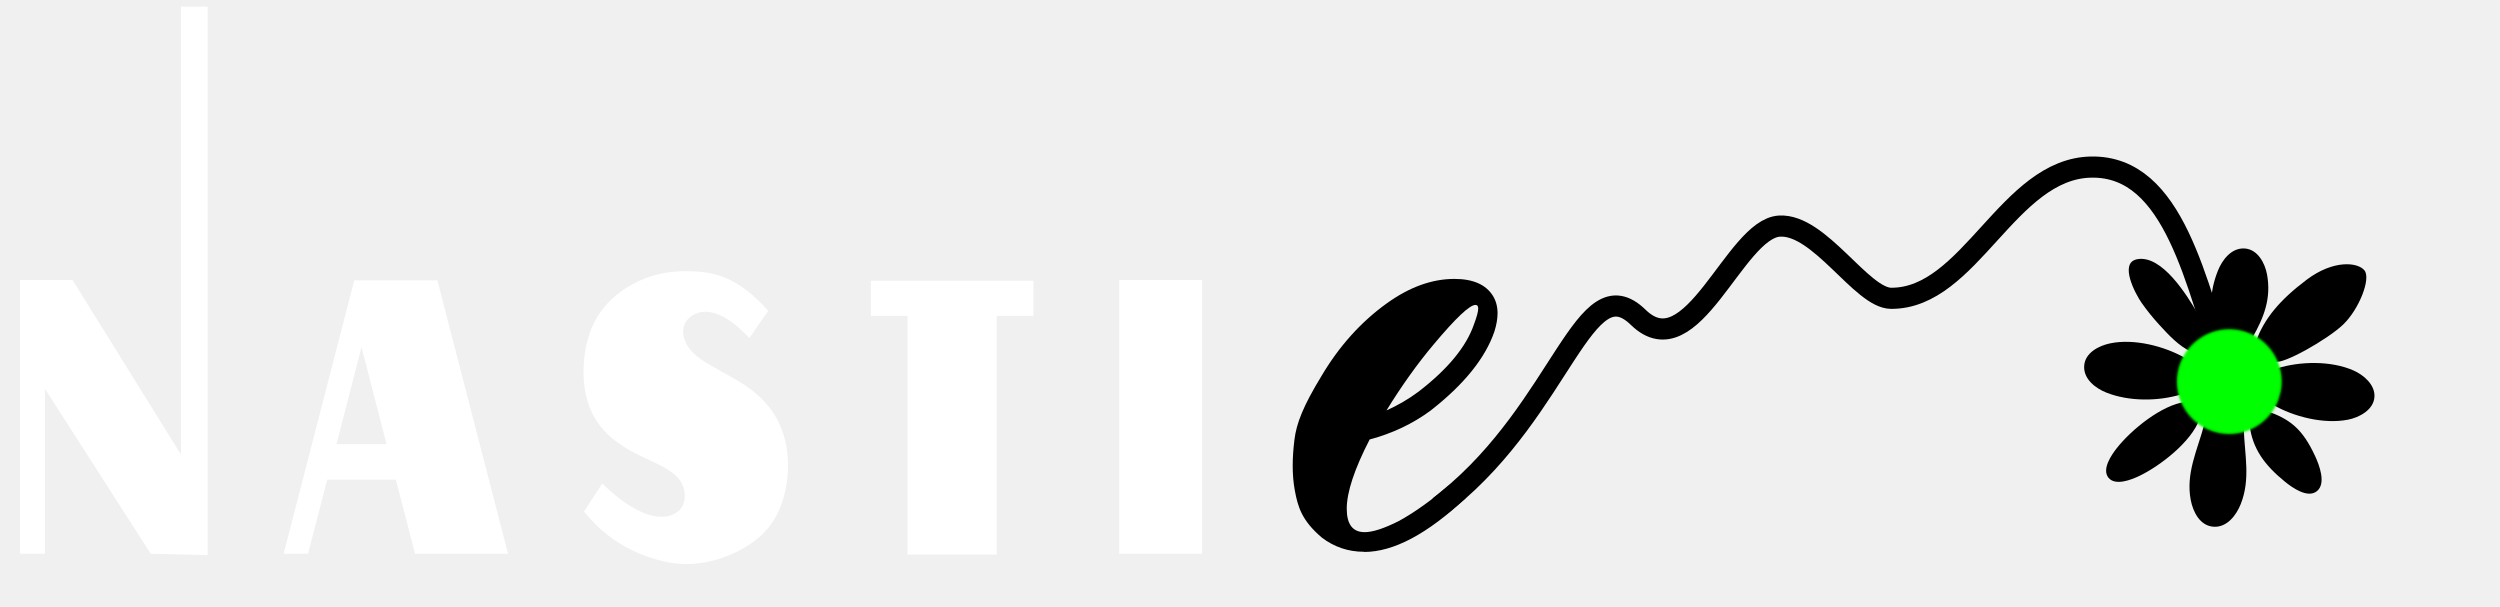
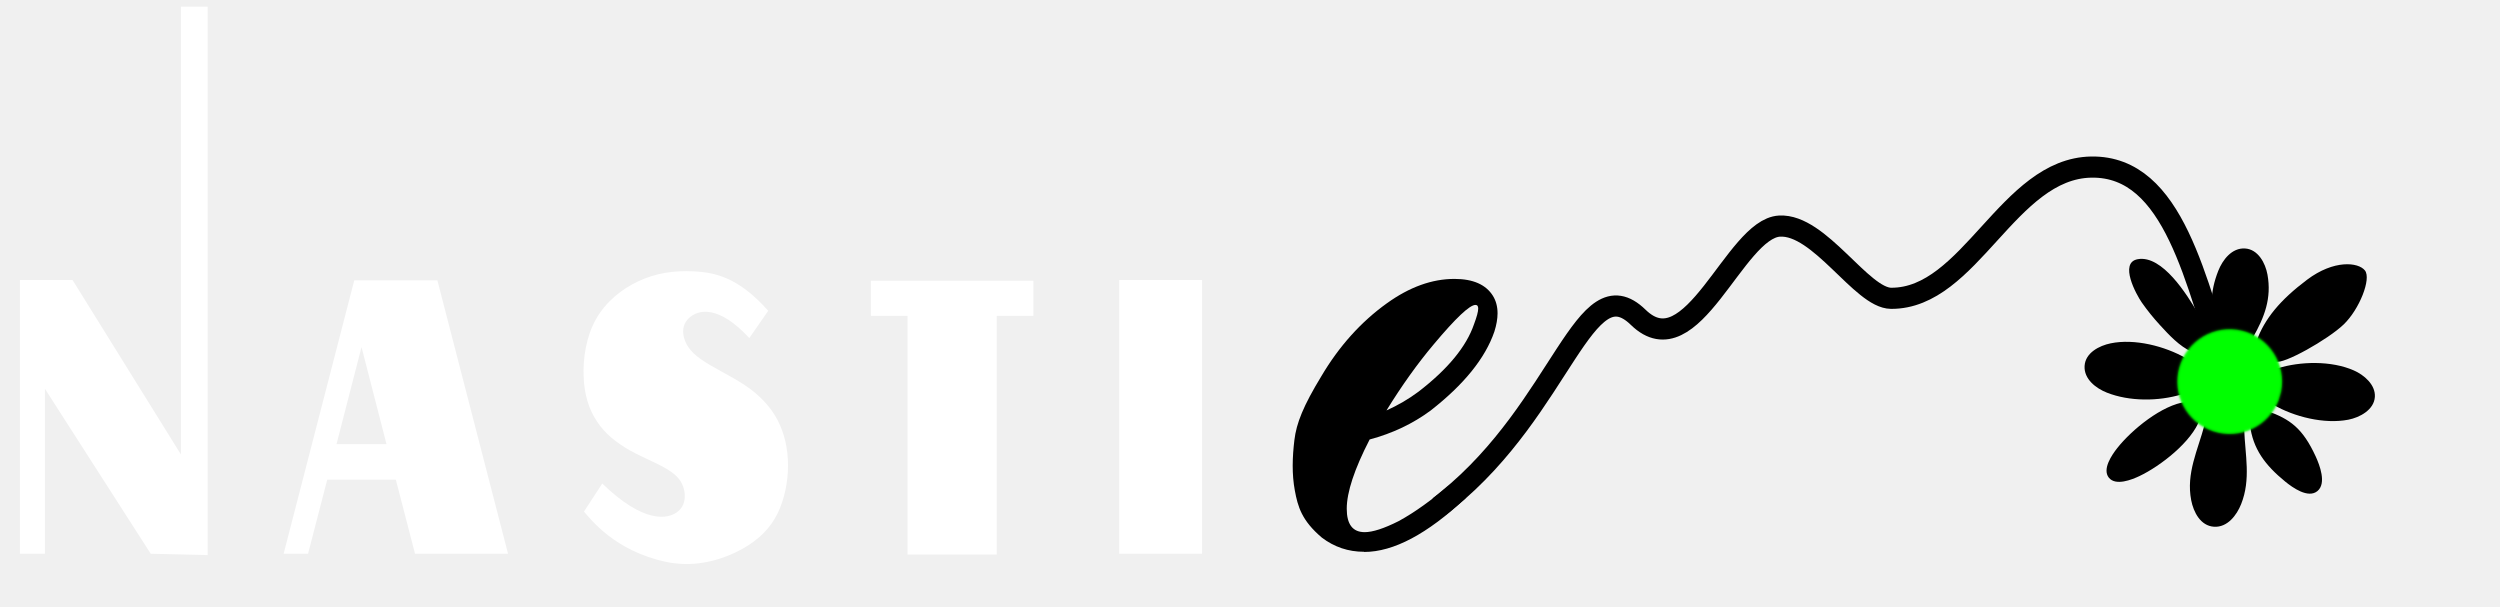
<svg xmlns="http://www.w3.org/2000/svg" width="272mm" height="66mm" viewBox="0 0 272 66" version="1.1" id="svg1004">
  <defs id="defs998">
    <rect x="28.615" y="-57.858" width="106.912" height="46.224" id="rect845" />
    <rect x="-0.84" y="63.539" width="190.058" height="48.704" id="rect850" />
    <rect x="19.916" y="5.362" width="127.156" height="32.172" id="rect2223" />
    <rect x="-180.673" y="47.625" width="465.667" height="189.744" id="rect1569" />
    <rect x="-0.84" y="63.539" width="190.058" height="48.704" id="rect850-2" />
    <rect x="-0.84" y="63.539" width="190.058" height="48.704" id="rect883" />
    <filter style="color-interpolation-filters:sRGB" id="filter949" x="-0.034" width="1.069" y="-0.034" height="1.069">
      <feGaussianBlur stdDeviation="0.163" id="feGaussianBlur951" />
    </filter>
  </defs>
  <g id="layer4" style="display:none">
    <rect style="fill:#ff0000;stroke-width:2.3;stroke-linecap:square;stroke-linejoin:miter;stroke-miterlimit:4;stroke-dasharray:none;stroke-dashoffset:10.809" id="rect1071" width="309.193" height="85.11" x="-9.868" y="-10.69" />
  </g>
  <g id="layer2" style="display:inline">
    <path style="display:inline;fill:none;stroke:#000000;stroke-width:2.3;stroke-linecap:square;stroke-linejoin:miter;stroke-miterlimit:4;stroke-dasharray:none;stroke-opacity:1" d="m 157.481,54.398 c 12.523,-10.131 14.895,-25.58 20.758,-19.874 5.863,5.706 10.468,-9.639 15.368,-9.924 4.374,-0.254 8.934,7.842 12.148,7.856 8.605,0.038 12.712,-14.135 21.783,-14.278 9.071,-0.142 11.379,12.657 14.798,22.775" id="path846" />
  </g>
  <g id="layer1" style="display:inline">
    <g aria-label="N A S T I " transform="matrix(1.867604,0,0,2.505849,1.55355,-139.9645)" id="text848" style="font-style:normal;font-weight:normal;font-size:16.933px;line-height:1.25;font-family:sans-serif;white-space:pre;shape-inside:url(#rect850);fill:#ffffff;fill-opacity:1;stroke:none;stroke-width:0.462">
      <path d="m 11.267,56.144 -1.558,0.001 V 75.588 L 3.393,68.011 H 0.329 V 79.898 H 1.785 v -7.163 l 6.164,7.163 3.319,0.058 z" style="font-style:normal;font-variant:normal;font-weight:normal;font-stretch:normal;font-size:16.933px;font-family:Aafia;-inkscape-font-specification:'Aafia, Normal';font-variant-ligatures:normal;font-variant-caps:normal;font-variant-numeric:normal;font-variant-east-asian:normal;fill:#ffffff;stroke-width:0.462" id="path955" />
      <path d="m 20.229,70.924 1.456,4.216 h -2.913 z m 4.42,-2.896 H 19.806 l -4.115,11.87 h 0.034 1.389 l 1.118,-3.217 h 3.996 l 1.118,3.217 h 5.419 z" style="font-style:normal;font-variant:normal;font-weight:normal;font-stretch:normal;font-size:16.933px;font-family:Aafia;-inkscape-font-specification:'Aafia, Normal';font-variant-ligatures:normal;font-variant-caps:normal;font-variant-numeric:normal;font-variant-east-asian:normal;fill:#ffffff;stroke-width:0.462" id="path957" />
      <path d="m 44.464,74.09 c -0.423,-0.593 -1.05,-1.084 -1.897,-1.507 -0.847,-0.423 -1.913,-0.779 -2.574,-1.135 -0.66,-0.339 -0.914,-0.694 -0.999,-0.999 -0.085,-0.305 0.017,-0.576 0.305,-0.779 0.542,-0.389 1.744,-0.576 3.522,0.864 l 1.101,-1.185 C 42.195,67.893 40.807,67.689 39.655,67.639 c -1.287,-0.051 -2.303,0.085 -3.285,0.423 -0.982,0.339 -1.913,0.897 -2.489,1.659 -0.559,0.745 -0.762,1.693 -0.711,2.489 0.034,0.779 0.305,1.422 0.779,1.947 0.457,0.525 1.118,0.914 1.913,1.253 0.813,0.339 1.795,0.61 2.371,0.914 0.576,0.288 0.745,0.593 0.813,0.897 0.051,0.305 -0.017,0.593 -0.339,0.813 -0.61,0.406 -2.066,0.542 -4.453,-1.185 l -1.067,1.219 c 0.406,0.339 1.795,1.71 4.792,2.184 0.186,0.034 0.389,0.051 0.593,0.068 1.389,0.119 2.811,-0.203 3.827,-0.627 1.016,-0.423 1.643,-0.914 2.066,-1.541 0.406,-0.627 0.61,-1.372 0.61,-2.083 0,-0.728 -0.203,-1.389 -0.61,-1.981 z" style="font-style:normal;font-variant:normal;font-weight:normal;font-stretch:normal;font-size:16.933px;font-family:Aafia;-inkscape-font-specification:'Aafia, Normal';font-variant-ligatures:normal;font-variant-caps:normal;font-variant-numeric:normal;font-variant-east-asian:normal;fill:#ffffff;stroke-width:0.462" id="path959" />
      <path d="m 59.37,68.045 h -2.134 -5.199 -2.134 v 1.524 h 2.134 v 10.363 h 5.199 v -10.363 h 2.134 z" style="font-style:normal;font-variant:normal;font-weight:normal;font-stretch:normal;font-size:16.933px;font-family:Aafia;-inkscape-font-specification:'Aafia, Normal';font-variant-ligatures:normal;font-variant-caps:normal;font-variant-numeric:normal;font-variant-east-asian:normal;fill:#ffffff;stroke-width:0.462" id="path961" />
      <path d="m 69.195,68.011 h -4.826 v 11.887 h 4.826 z" style="font-style:normal;font-variant:normal;font-weight:normal;font-stretch:normal;font-size:16.933px;font-family:Aafia;-inkscape-font-specification:'Aafia, Normal';font-variant-ligatures:normal;font-variant-caps:normal;font-variant-numeric:normal;font-variant-east-asian:normal;fill:#ffffff;stroke-width:0.462" id="path963" />
    </g>
    <g aria-label="e" transform="matrix(9.65765,0,0,9.65765,-130.9963,533.5282)" id="text843" style="font-style:normal;font-weight:normal;font-size:10.583px;line-height:1.25;font-family:sans-serif;white-space:pre;shape-inside:url(#rect845);fill:#000000;fill-opacity:1;stroke:none;stroke-width:0.104">
      <path d="m 28.93,-49.028 c -0.176,0 -0.334,-0.053 -0.475,-0.16 -0.227,-0.193 -0.27,-0.348 -0.304,-0.531 -0.034,-0.184 -0.028,-0.373 -0.005,-0.566 0.023,-0.193 0.101,-0.387 0.304,-0.721 0.2,-0.338 0.446,-0.612 0.739,-0.822 0.255,-0.183 0.508,-0.274 0.76,-0.274 0.21,0 0.355,0.064 0.434,0.191 0.034,0.055 0.052,0.121 0.052,0.196 0,0.062 -0.012,0.131 -0.036,0.207 -0.103,0.3 -0.343,0.596 -0.718,0.889 -0.2,0.148 -0.429,0.257 -0.687,0.326 -0.172,0.334 -0.258,0.594 -0.258,0.78 0,0.176 0.067,0.264 0.202,0.264 0.09,0 0.217,-0.041 0.382,-0.124 0.189,-0.103 0.365,-0.233 0.598,-0.426 l 0.156,0.168 c -0.431,0.403 -0.811,0.605 -1.142,0.605 z m 0.253,-1.592 c 0.131,-0.059 0.251,-0.129 0.362,-0.212 0.331,-0.255 0.539,-0.508 0.625,-0.76 0.031,-0.083 0.047,-0.141 0.047,-0.176 0,-0.028 -0.01,-0.041 -0.031,-0.041 -0.065,0 -0.222,0.148 -0.47,0.444 -0.183,0.217 -0.36,0.465 -0.532,0.744 z" style="font-style:normal;font-variant:normal;font-weight:normal;font-stretch:normal;font-size:10.583px;font-family:Angelin;-inkscape-font-specification:'Angelin, Normal';font-variant-ligatures:normal;font-variant-caps:normal;font-variant-numeric:normal;font-variant-east-asian:normal;stroke-width:0.104" id="path852" />
    </g>
-     <path style="fill:#000000;stroke:none;stroke-width:1" d="m 241.118,36.301 3.94,0.444 c 1.281,-2.246 2.063,-4.3 1.597,-6.873 -0.224,-1.238 -1.017,-2.755 -2.447,-2.838 -1.431,-0.083 -2.434,1.24 -2.903,2.426 -0.941,2.38 -0.923,4.414 -0.187,6.841 m -2.693,1.977 c 0.447,-0.552 1.573,-1.187 1.677,-1.904 0.11,-0.764 -0.708,-1.778 -1.074,-2.398 -1.097,-1.862 -3.797,-6.248 -6.479,-5.777 -2.078,0.365 -0.163,3.86 0.434,4.716 0.594,0.851 1.268,1.683 1.97,2.447 0.993,1.082 2.117,2.31 3.472,2.916 m 7.32,-0.886 c 0,0 2.116,2.242 1.789,1.952 0.823,0.343 5.706,-2.402 7.415,-4.046 1.709,-1.644 3.029,-4.971 2.308,-5.875 -0.721,-0.904 -3.372,-1.184 -6.29,1.01 -2.918,2.194 -4.624,4.23 -5.513,6.705 m -8.121,5.768 0.444,-3.94 c -2.282,-1.302 -5.569,-2.151 -8.179,-1.612 -1.234,0.254 -2.756,1.022 -2.84,2.462 -0.083,1.431 1.24,2.434 2.426,2.903 2.464,0.976 5.624,0.953 8.15,0.187 m 10.388,-2.821 -0.444,3.94 c 2.275,1.329 5.56,2.146 8.176,1.638 1.233,-0.239 2.799,-1.067 2.886,-2.483 0.081,-1.329 -1.18,-2.388 -2.283,-2.875 -2.438,-1.077 -5.822,-1.01 -8.336,-0.22 m -8.411,5.514 -1.499,-1.879 c -2.613,0.317 -5.931,3.038 -7.51,5.045 -0.565,0.719 -1.646,2.275 -0.905,3.204 0.74,0.928 2.499,0.222 3.325,-0.17 2.296,-1.089 5.709,-3.737 6.588,-6.2 m 7.32,-0.886 -1.879,1.499 c 0.312,2.619 1.652,4.403 3.846,6.192 0.784,0.639 2.482,1.862 3.495,1.024 1.013,-0.838 0.241,-2.826 -0.186,-3.761 -1.418,-3.081 -2.792,-4.066 -5.276,-4.953 m -6.821,1.512 c -0.725,2.746 -2.02,5.259 -1.451,8.197 0.249,1.285 1.005,2.791 2.483,2.886 1.456,0.093 2.469,-1.249 2.952,-2.464 1.08,-2.718 0.427,-5.341 0.332,-8.133 z" id="path876" />
-     <path id="path878" style="opacity:0.997;fill:#00ff00;stroke-width:0.8;stroke-linecap:round;stroke-linejoin:round;stroke-dashoffset:10.809;filter:url(#filter949)" d="m 247.881,43.541 a 5.704,5.704 0 0 1 -7.127,3.392 5.704,5.704 0 0 1 -3.692,-6.976 5.704,5.704 0 0 1 6.813,-3.986 5.704,5.704 0 0 1 4.272,6.637" />
+     <path style="fill:#000000;stroke:none;stroke-width:1" d="m 241.163,36.301 3.94,0.444 c 1.281,-2.246 2.063,-4.3 1.597,-6.873 -0.224,-1.238 -1.017,-2.755 -2.447,-2.838 -1.431,-0.083 -2.434,1.24 -2.903,2.426 -0.941,2.38 -0.923,4.414 -0.187,6.841 m -2.693,1.977 c 0.447,-0.552 1.573,-1.187 1.677,-1.904 0.11,-0.764 -0.708,-1.778 -1.074,-2.398 -1.097,-1.862 -3.797,-6.248 -6.479,-5.777 -2.078,0.365 -0.163,3.86 0.434,4.716 0.594,0.851 1.268,1.683 1.97,2.447 0.993,1.082 2.117,2.31 3.472,2.916 m 7.32,-0.886 c 0,0 2.116,2.242 1.789,1.952 0.823,0.343 5.706,-2.402 7.415,-4.046 1.709,-1.644 3.029,-4.971 2.308,-5.875 -0.721,-0.904 -3.372,-1.184 -6.29,1.01 -2.918,2.194 -4.624,4.23 -5.513,6.705 m -8.121,5.768 0.444,-3.94 c -2.282,-1.302 -5.569,-2.151 -8.179,-1.612 -1.234,0.254 -2.756,1.022 -2.84,2.462 -0.083,1.431 1.24,2.434 2.426,2.903 2.464,0.976 5.624,0.953 8.15,0.187 m 10.388,-2.821 -0.444,3.94 c 2.275,1.329 5.56,2.146 8.176,1.638 1.233,-0.239 2.799,-1.067 2.886,-2.483 0.081,-1.329 -1.18,-2.388 -2.283,-2.875 -2.438,-1.077 -5.822,-1.01 -8.336,-0.22 m -8.411,5.514 -1.499,-1.879 c -2.613,0.317 -5.931,3.038 -7.51,5.045 -0.565,0.719 -1.646,2.275 -0.905,3.204 0.74,0.928 2.499,0.222 3.325,-0.17 2.296,-1.089 5.709,-3.737 6.588,-6.2 m 7.32,-0.886 -1.879,1.499 c 0.312,2.619 1.652,4.403 3.846,6.192 0.784,0.639 2.482,1.862 3.495,1.024 1.013,-0.838 0.241,-2.826 -0.186,-3.761 -1.418,-3.081 -2.792,-4.066 -5.276,-4.953 m -6.821,1.512 c -0.725,2.746 -2.02,5.259 -1.451,8.197 0.249,1.285 1.005,2.791 2.483,2.886 1.456,0.093 2.469,-1.249 2.952,-2.464 1.08,-2.718 0.427,-5.341 0.332,-8.133 z" id="path876" />
+     <path id="path878" style="opacity:0.997;fill:#00ff00;stroke-width:0.8;stroke-linecap:round;stroke-linejoin:round;stroke-dashoffset:10.809;filter:url(#filter949)" d="m 247.926,43.541 a 5.704,5.704 0 0 1 -7.127,3.392 5.704,5.704 0 0 1 -3.692,-6.976 5.704,5.704 0 0 1 6.813,-3.986 5.704,5.704 0 0 1 4.272,6.637" />
  </g>
</svg>
